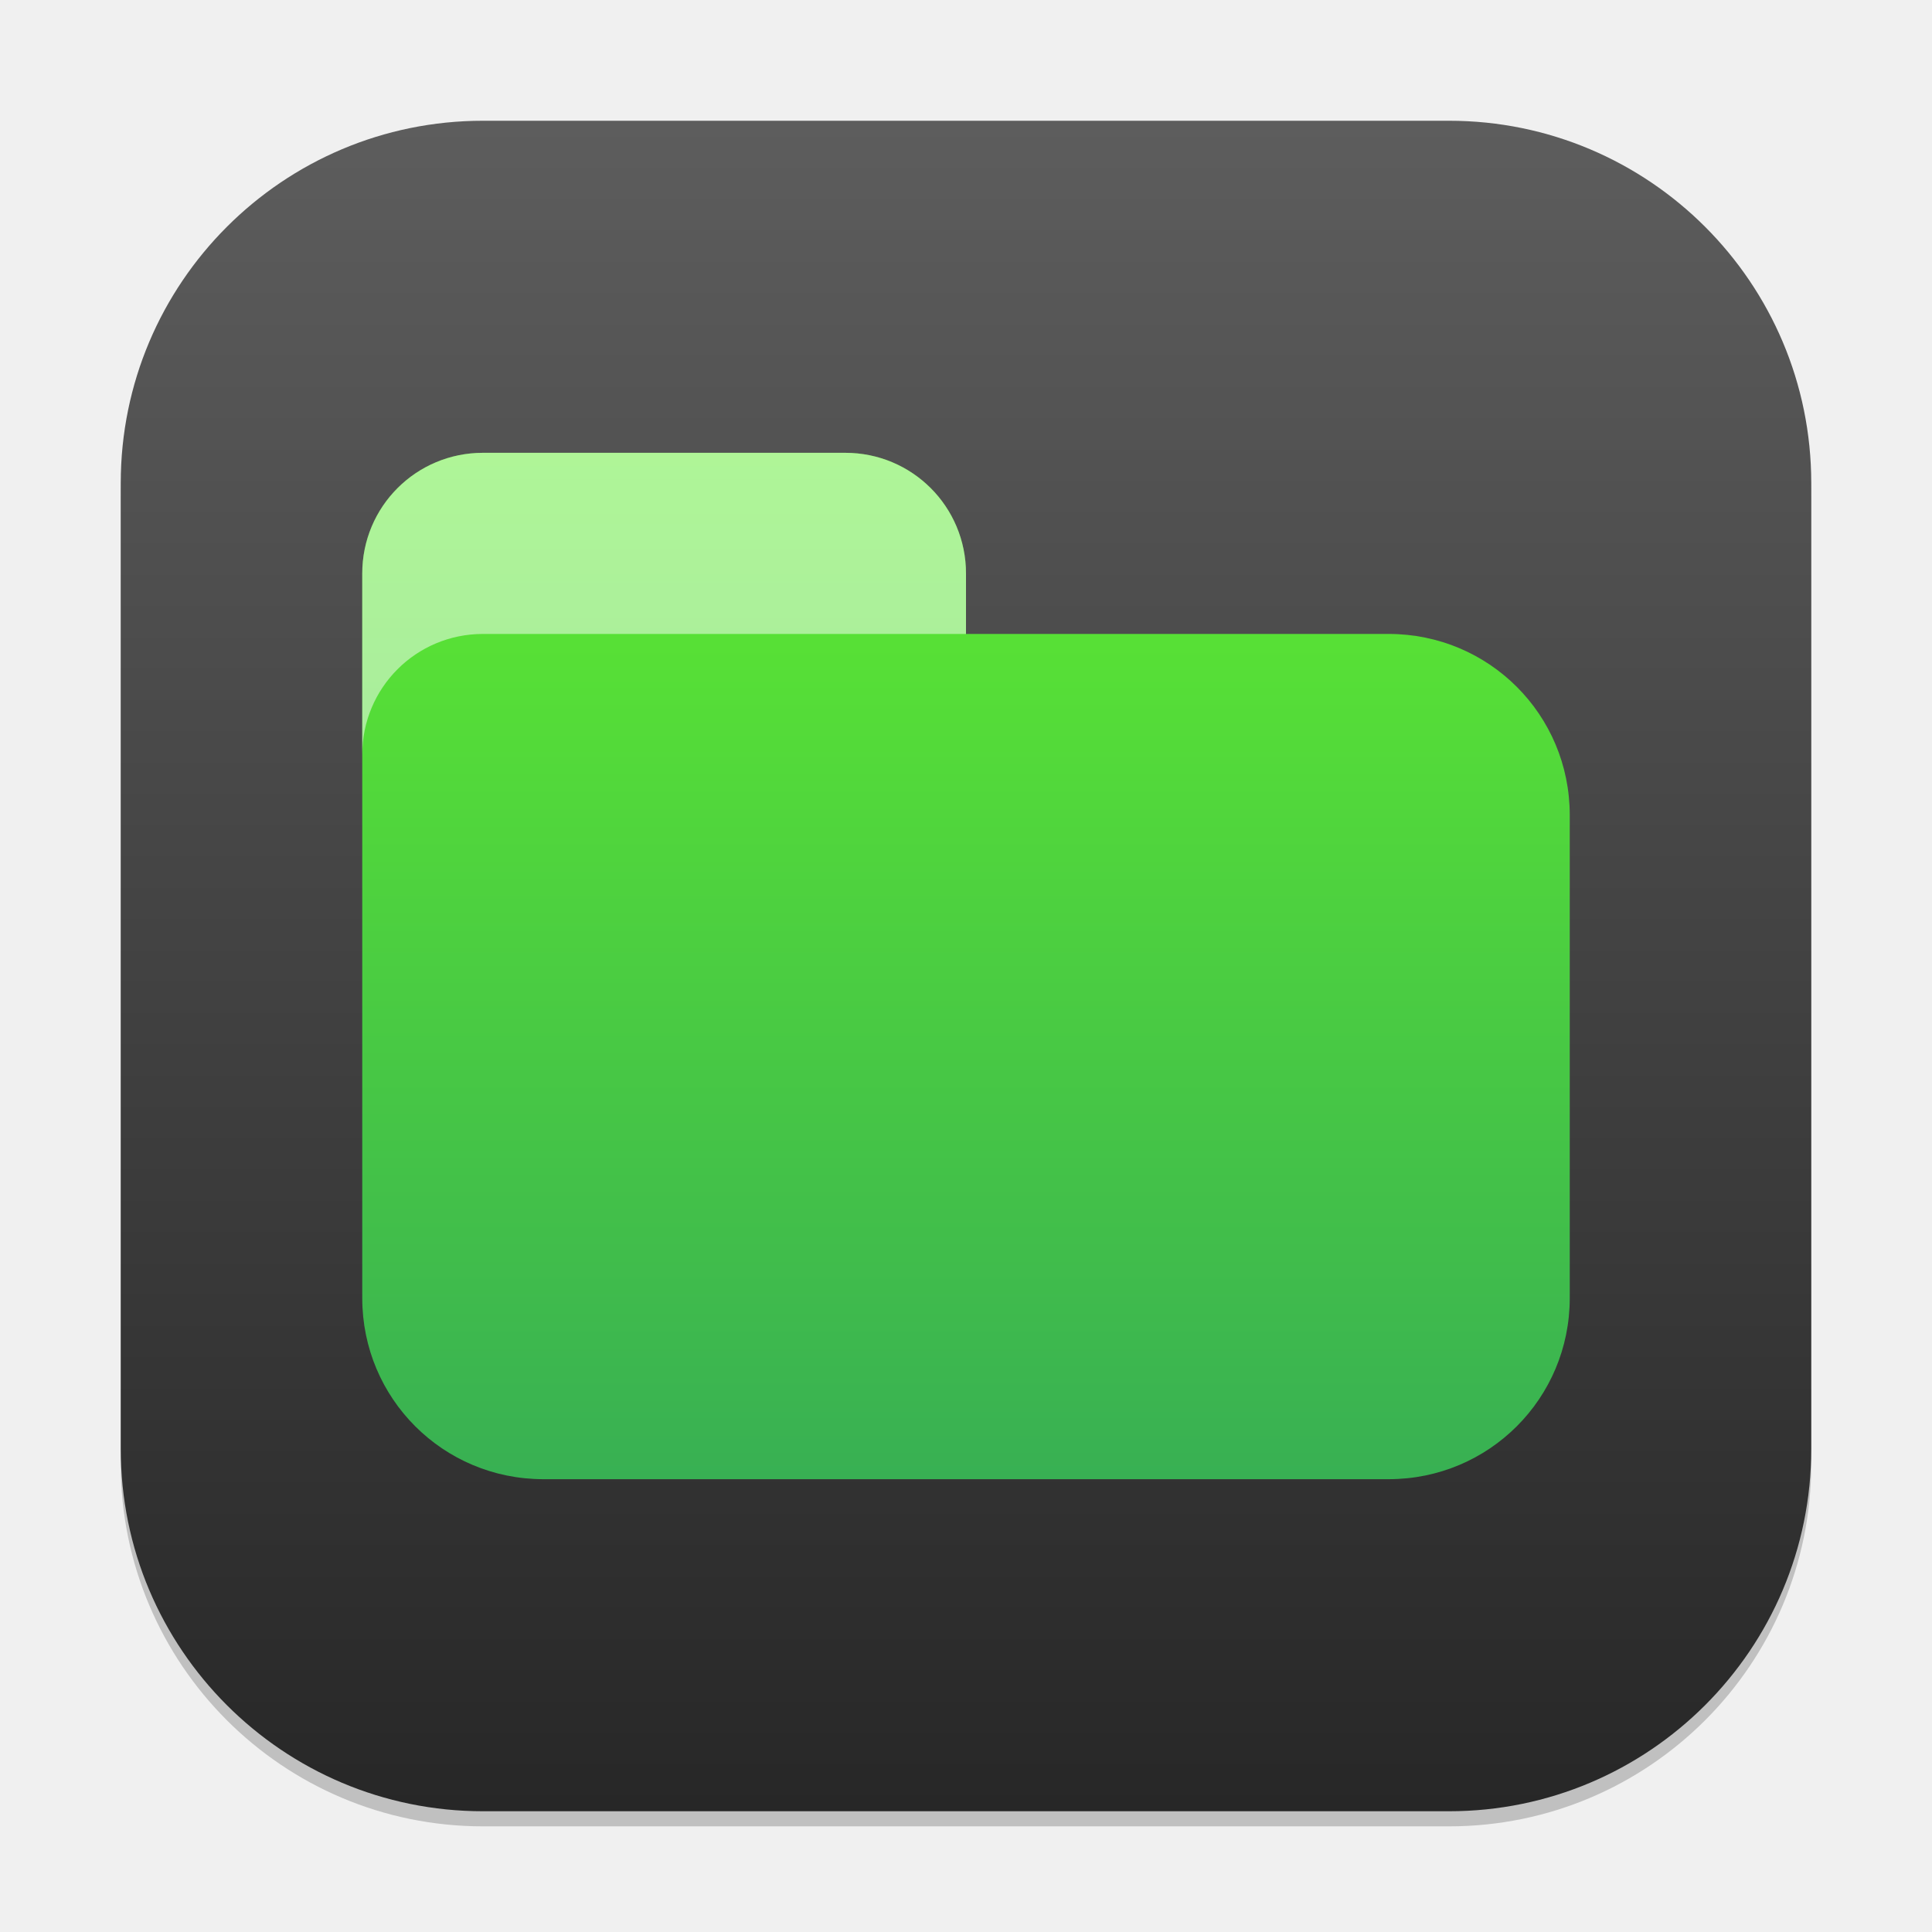
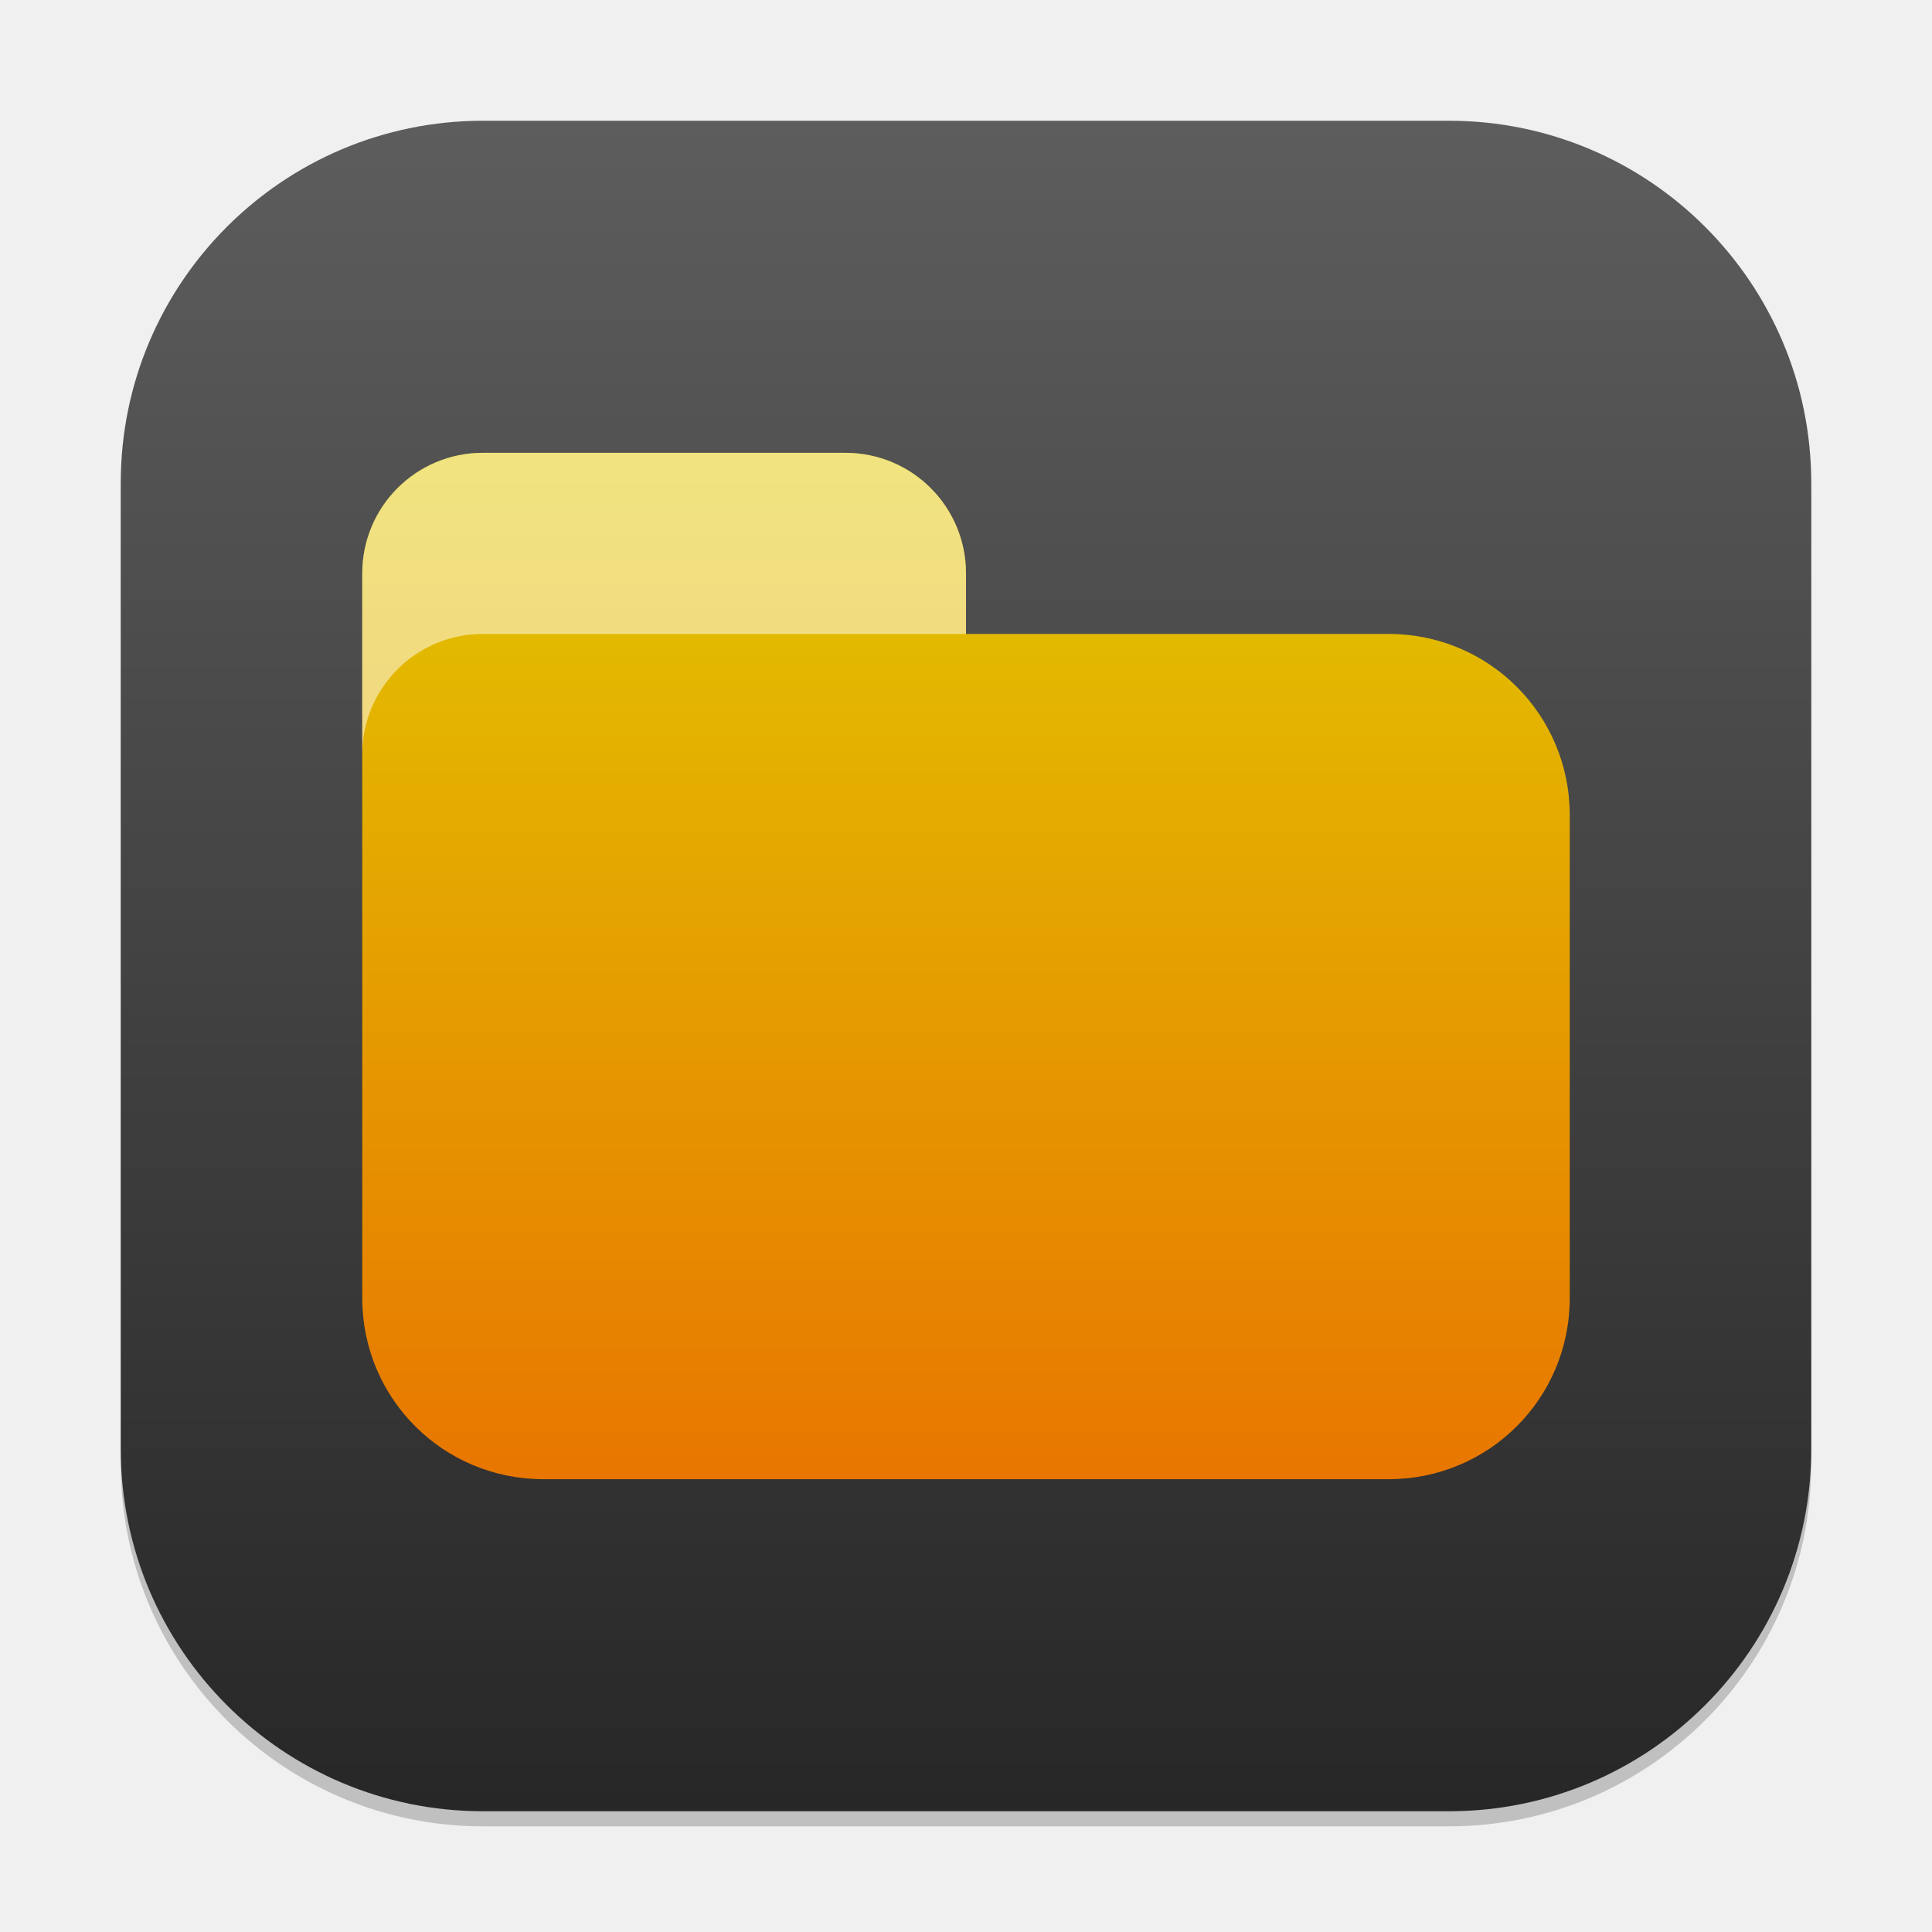
<svg xmlns="http://www.w3.org/2000/svg" xmlns:xlink="http://www.w3.org/1999/xlink" width="128" height="128" viewBox="0 0 128 128" version="1.1" id="svg1">
  <defs id="defs1">
    <linearGradient xlink:href="#4852" id="linearGradient4" x1="16" y1="30" x2="16" y2="2" gradientUnits="userSpaceOnUse" gradientTransform="scale(4)" />
    <linearGradient id="4852">
      <stop style="stop-color:#272727;stop-opacity:1;" offset="0" id="stop14555" />
      <stop style="stop-color:#5d5d5d;stop-opacity:1;" offset="1" id="stop14557" />
    </linearGradient>
-     <linearGradient xlink:href="#linearGradient3147" id="linearGradient3" x1="104" y1="98" x2="104" y2="30" gradientUnits="userSpaceOnUse" />
    <linearGradient id="linearGradient3147">
-       <stop style="stop-color:#38b053;stop-opacity:1;" offset="0" id="stop3143" />
-       <stop style="stop-color:#5eeb2f;stop-opacity:1;" offset="1" id="stop3145" />
+       <stop style="stop-color:#e87600;stop-opacity:1;" offset="0" id="stop3143" />
+       <stop style="stop-color:#e2c800;stop-opacity:1;" offset="1" id="stop3145" />
    </linearGradient>
+     <linearGradient xlink:href="#linearGradient3147" id="linearGradient2" x1="104" y1="98" x2="104" y2="30" gradientUnits="userSpaceOnUse" />
  </defs>
  <rect style="opacity:0.2;fill:#000000;stroke-width:7" id="rect1" width="112" height="112" x="8" y="9" ry="24" />
  <rect style="fill:url(#linearGradient4);stroke-width:4" id="rect2" width="112" height="112" x="8" y="8" ry="24" />
-   <path id="rect954" style="fill:url(#linearGradient3);fill-opacity:1;stroke-width:8;stroke-linecap:round;stroke-linejoin:round" d="m 32,30 c -4.432,0 -8,3.568 -8,8 v 48 c 0,6.648 5.352,12 12,12 h 56 c 6.648,0 12,-5.352 12,-12 V 54 C 104,47.352 98.648,42 92,42 H 64 v -4 c 0,-4.432 -3.568,-8 -8,-8 z" />
+   <path id="rect954" style="fill:url(#linearGradient2);fill-opacity:1;stroke-width:8;stroke-linecap:round;stroke-linejoin:round" d="m 32,30 c -4.432,0 -8,3.568 -8,8 v 48 c 0,6.648 5.352,12 12,12 h 56 c 6.648,0 12,-5.352 12,-12 V 54 C 104,47.352 98.648,42 92,42 H 64 v -4 c 0,-4.432 -3.568,-8 -8,-8 z" />
  <path id="rect954-6" style="opacity:0.5;fill:#ffffff;stroke-width:8;stroke-linecap:round;stroke-linejoin:round" d="m 32,30 c -4.432,0 -8,3.568 -8,8 v 12 c 0,-4.432 3.568,-8 8,-8 h 32 v -4 c 0,-4.432 -3.568,-8 -8,-8 z" />
</svg>
